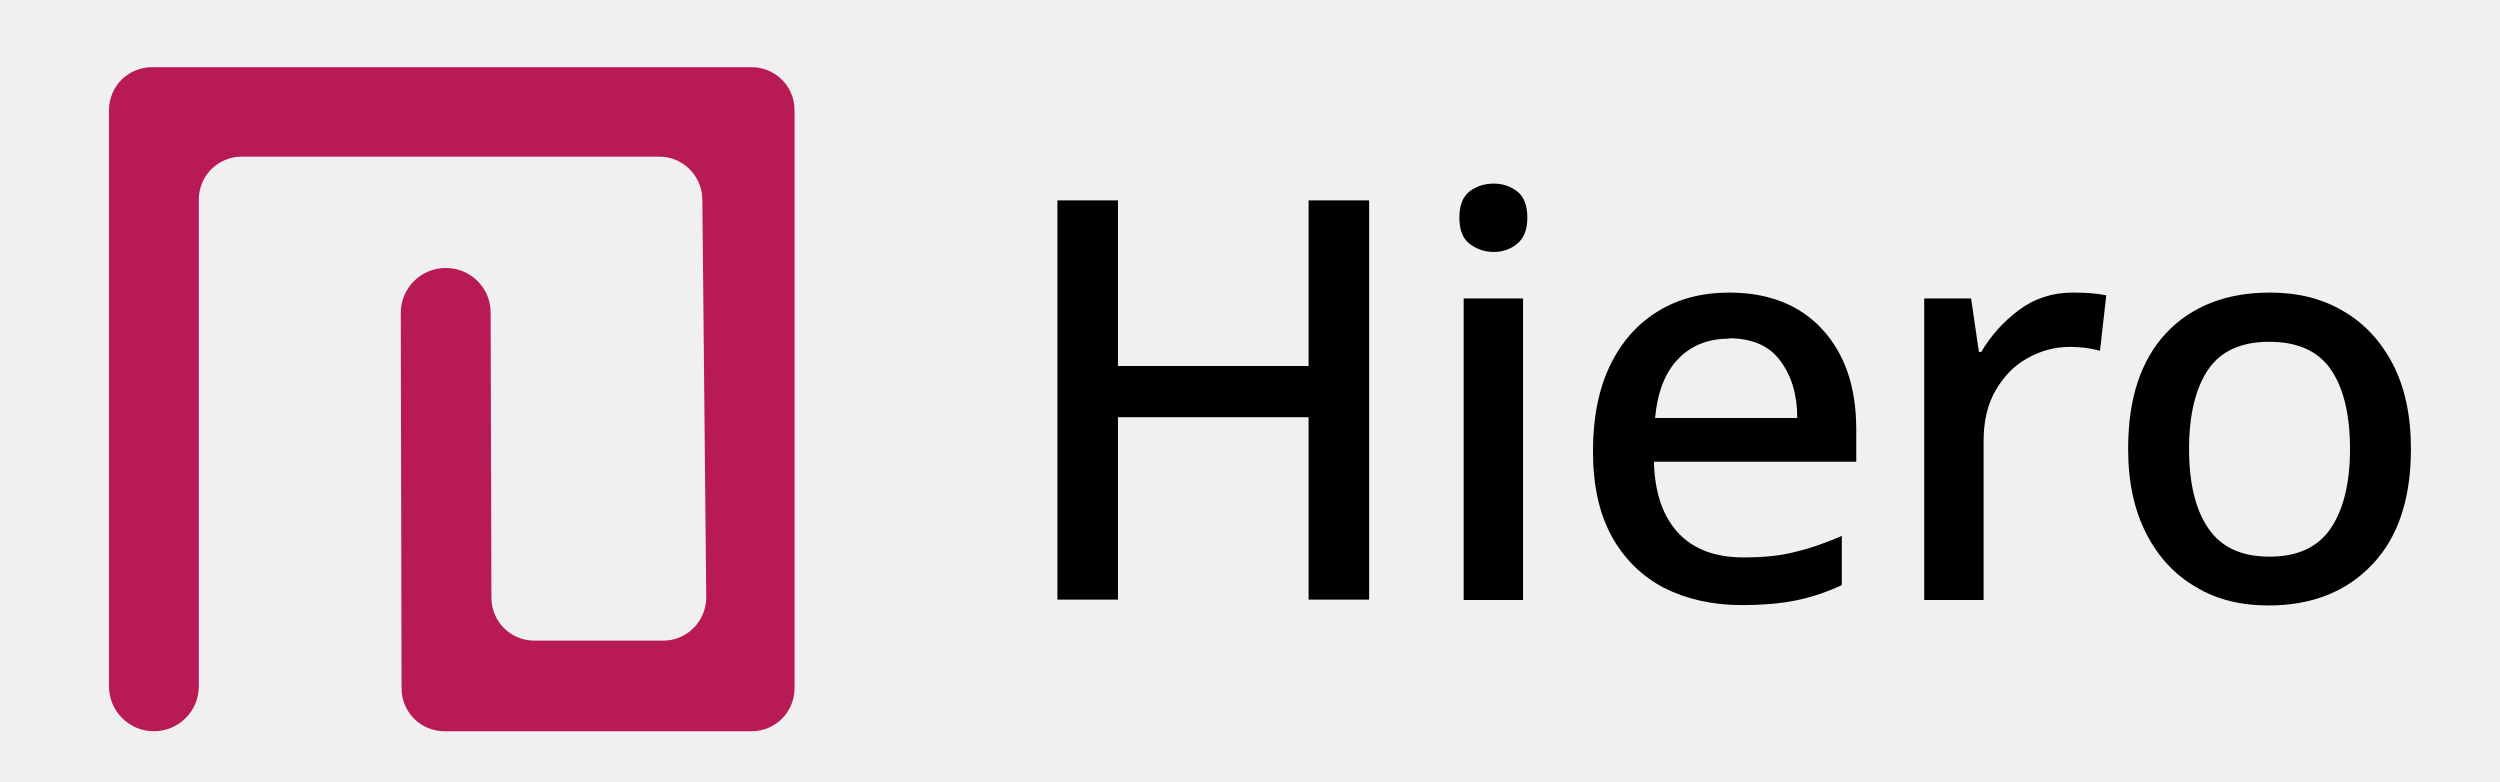
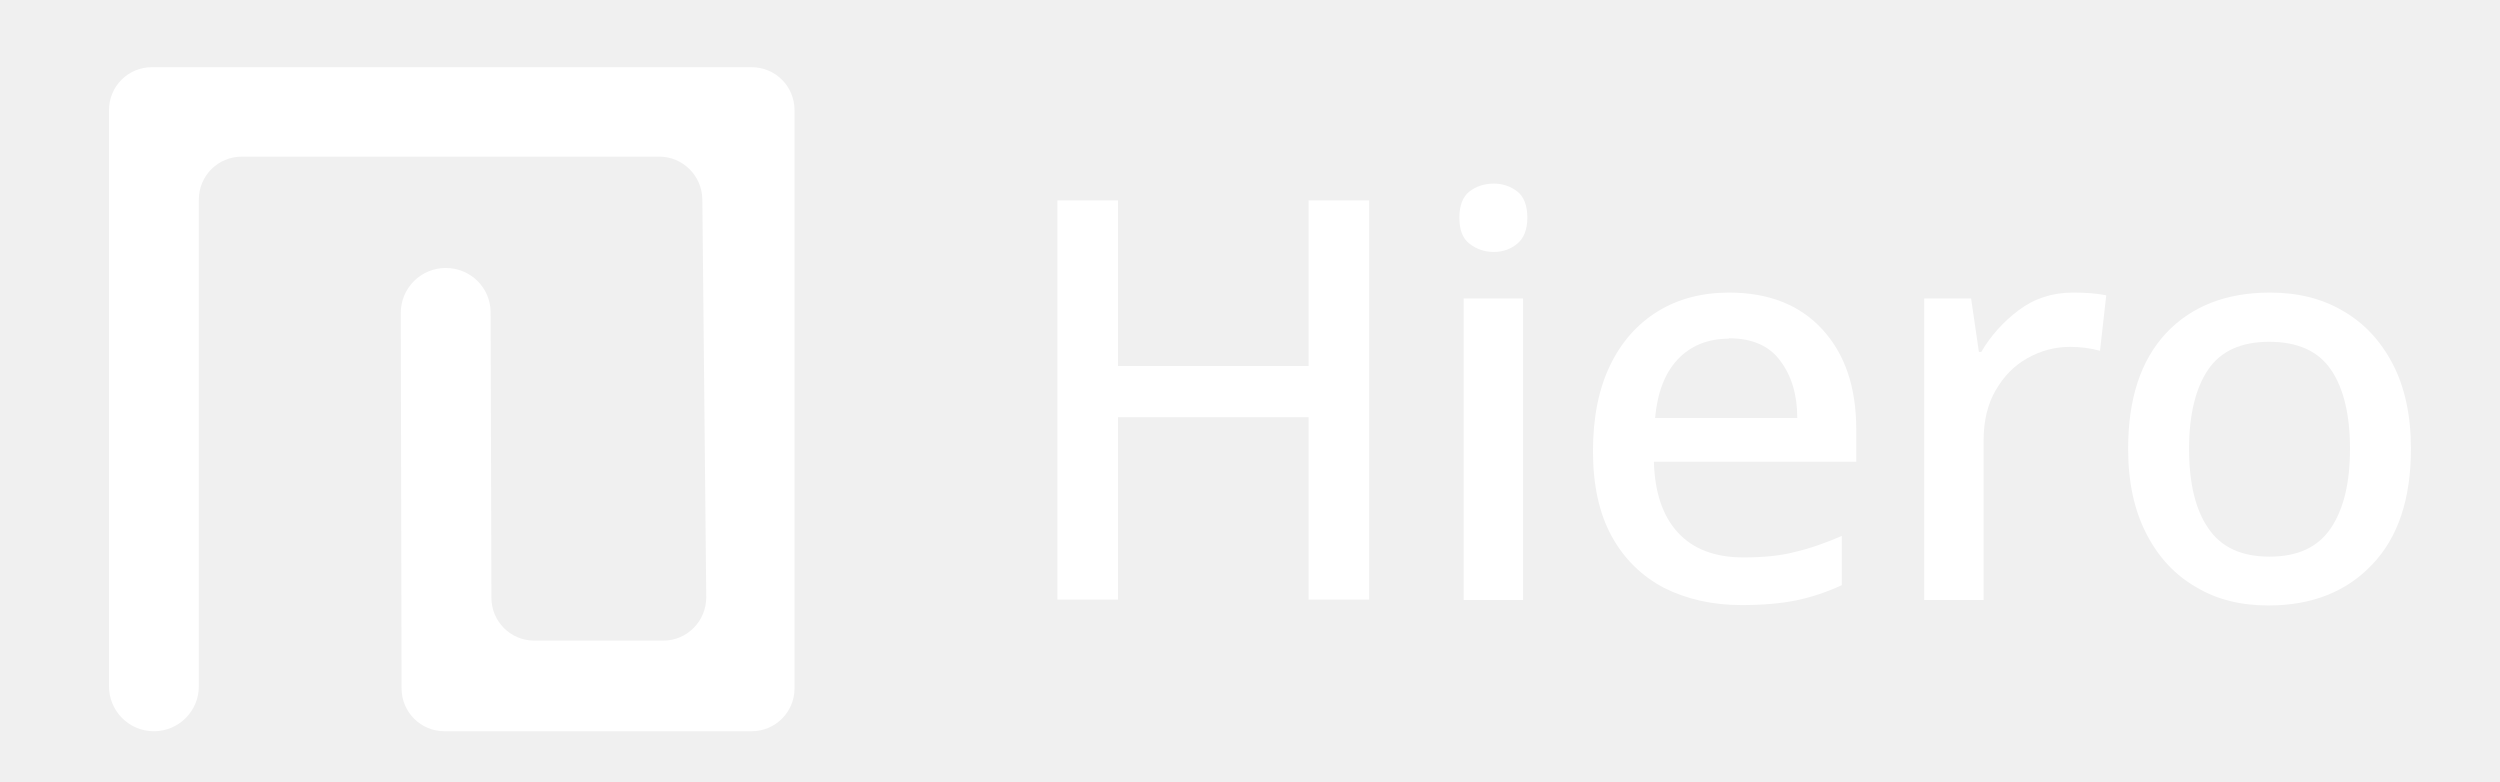
<svg xmlns="http://www.w3.org/2000/svg" id="Layer_2" viewBox="0 0 64 20">
  <defs>
    <style>
      .cls-1 {
-         fill: #b81a56;
+         fill: #fff;
      }
    </style>
  </defs>
  <g id="Layer_1-2">
    <g>
-       <path d="M35.05,15.35h-1.55v-4.67h-4.88v4.67h-1.55V5.13h1.55v4.24h4.88v-4.24h1.55v10.22Z" />
-       <path d="M38.24,4.7c.23,0,.43.07.6.2.17.13.26.36.26.67s-.09.53-.26.67c-.17.14-.37.21-.6.21s-.44-.07-.62-.21-.26-.36-.26-.67.09-.54.26-.67.38-.2.62-.2ZM38.99,7.64v7.72h-1.52v-7.72h1.52Z" />
-       <path d="M44.26,7.49c1.01,0,1.81.31,2.39.94.58.63.87,1.48.87,2.56v.83h-5.18c.02.79.23,1.4.62,1.82s.95.63,1.67.63c.5,0,.94-.04,1.32-.14.39-.09.78-.23,1.2-.41v1.26c-.39.18-.78.31-1.17.39s-.86.12-1.4.12c-.74,0-1.4-.15-1.98-.44-.57-.3-1.02-.74-1.34-1.32s-.48-1.31-.48-2.18.15-1.6.44-2.2.7-1.06,1.22-1.38c.52-.32,1.13-.48,1.83-.48h0ZM44.26,8.67c-.54,0-.98.18-1.31.53-.33.35-.52.85-.58,1.5h3.64c0-.6-.15-1.09-.44-1.47-.28-.38-.72-.57-1.31-.57h0Z" />
-       <path d="M53.08,7.49c.31,0,.59.02.84.07l-.16,1.42c-.25-.07-.51-.1-.77-.1-.39,0-.75.1-1.09.29s-.6.46-.81.82c-.21.36-.31.79-.31,1.3v4.07h-1.52v-7.72h1.2l.2,1.37h.06c.24-.41.56-.77.96-1.07.4-.3.86-.45,1.39-.45h.01Z" />
-       <path d="M61.72,11.49c0,1.28-.33,2.27-.99,2.96-.66.7-1.55,1.05-2.66,1.05-.7,0-1.32-.15-1.85-.47-.54-.31-.96-.76-1.27-1.36-.31-.6-.47-1.32-.47-2.18,0-1.28.32-2.26.97-2.96.65-.69,1.54-1.04,2.66-1.04.71,0,1.33.15,1.87.47.54.31.96.76,1.27,1.35s.47,1.32.47,2.18ZM56.04,11.49c0,.87.16,1.55.49,2.03.33.49.85.73,1.57.73s1.24-.24,1.57-.73c.33-.49.49-1.17.49-2.03s-.16-1.55-.49-2.03-.86-.71-1.58-.71-1.24.24-1.56.71-.49,1.15-.49,2.03Z" />
+       <path class="cls-1" d="M35.05,15.35h-1.55v-4.67h-4.88v4.67h-1.55V5.13h1.55v4.24h4.88v-4.24h1.55v10.22Z" />
+       <path class="cls-1" d="M38.24,4.7c.23,0,.43.07.6.2.17.13.26.36.26.67s-.09.53-.26.67c-.17.14-.37.21-.6.21s-.44-.07-.62-.21-.26-.36-.26-.67.09-.54.26-.67.38-.2.62-.2ZM38.99,7.64v7.72h-1.52v-7.72h1.52Z" />
+       <path class="cls-1" d="M44.26,7.49c1.01,0,1.81.31,2.39.94.58.63.87,1.48.87,2.56v.83h-5.18c.02.79.23,1.4.62,1.82s.95.63,1.67.63c.5,0,.94-.04,1.32-.14.39-.09.78-.23,1.2-.41v1.26c-.39.18-.78.31-1.17.39s-.86.12-1.4.12c-.74,0-1.4-.15-1.98-.44-.57-.3-1.02-.74-1.34-1.32s-.48-1.31-.48-2.18.15-1.6.44-2.2.7-1.06,1.22-1.38c.52-.32,1.13-.48,1.83-.48h0ZM44.26,8.67c-.54,0-.98.18-1.31.53-.33.35-.52.85-.58,1.5h3.64c0-.6-.15-1.09-.44-1.47-.28-.38-.72-.57-1.31-.57h0Z" />
+       <path class="cls-1" d="M53.08,7.49c.31,0,.59.02.84.07l-.16,1.42c-.25-.07-.51-.1-.77-.1-.39,0-.75.1-1.09.29s-.6.46-.81.82c-.21.36-.31.79-.31,1.3v4.07h-1.52v-7.72h1.2l.2,1.37h.06c.24-.41.56-.77.96-1.07.4-.3.86-.45,1.39-.45h.01Z" />
+       <path class="cls-1" d="M61.72,11.49c0,1.28-.33,2.27-.99,2.96-.66.7-1.55,1.05-2.66,1.05-.7,0-1.32-.15-1.85-.47-.54-.31-.96-.76-1.27-1.36-.31-.6-.47-1.32-.47-2.18,0-1.28.32-2.26.97-2.96.65-.69,1.54-1.04,2.66-1.04.71,0,1.33.15,1.87.47.54.31.96.76,1.27,1.35s.47,1.32.47,2.18ZM56.04,11.49c0,.87.16,1.55.49,2.03.33.49.85.73,1.57.73s1.24-.24,1.57-.73c.33-.49.49-1.17.49-2.03s-.16-1.55-.49-2.03-.86-.71-1.58-.71-1.24.24-1.56.71-.49,1.15-.49,2.03Z" />
    </g>
    <path class="cls-1" d="M19.23,1.72H3.89c-.61,0-1.1.49-1.1,1.1v14.75c0,.63.51,1.15,1.15,1.15h0c.63,0,1.15-.51,1.15-1.15V5.11c0-.61.49-1.1,1.1-1.1h10.69c.6,0,1.09.49,1.1,1.09l.1,10.19c0,.61-.49,1.11-1.1,1.11h-3.3c-.61,0-1.1-.49-1.1-1.1l-.02-7.3c0-.63-.51-1.14-1.15-1.14h0c-.63,0-1.15.51-1.15,1.15l.02,9.61c0,.61.49,1.1,1.1,1.1h7.86c.61,0,1.1-.49,1.1-1.1V2.82c0-.61-.49-1.1-1.1-1.1h-.01Z" />
  </g>
</svg>
